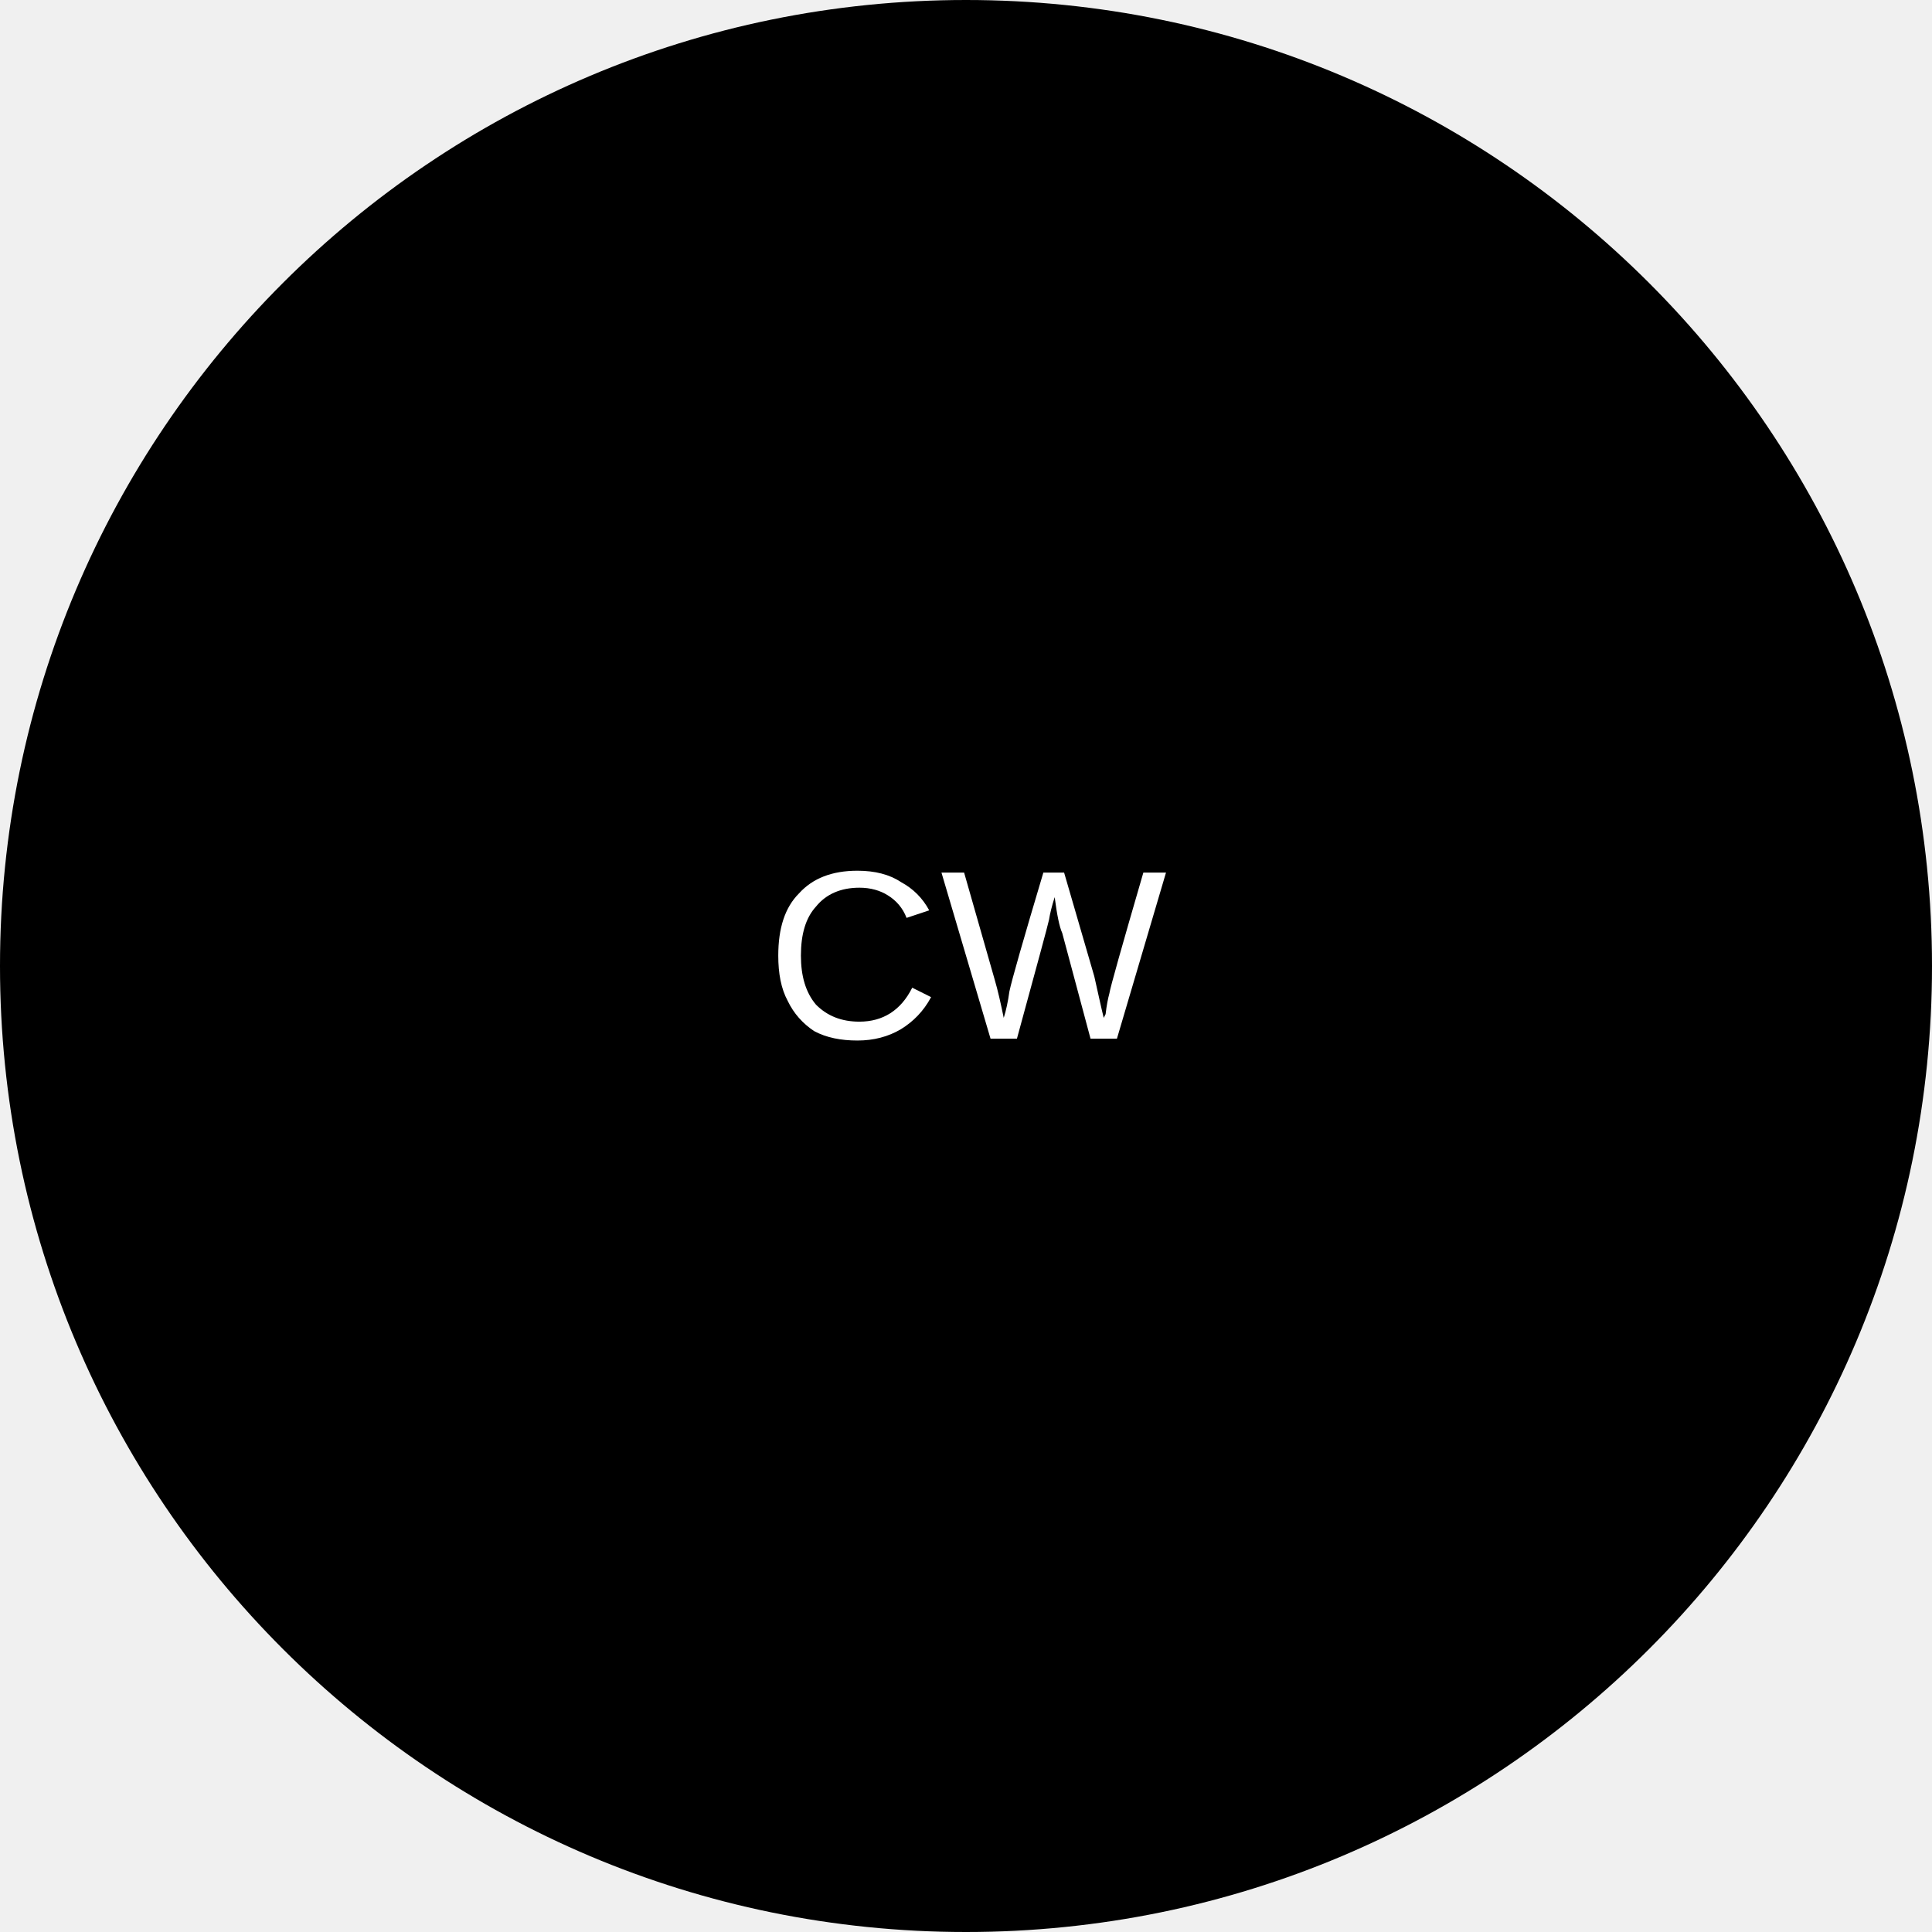
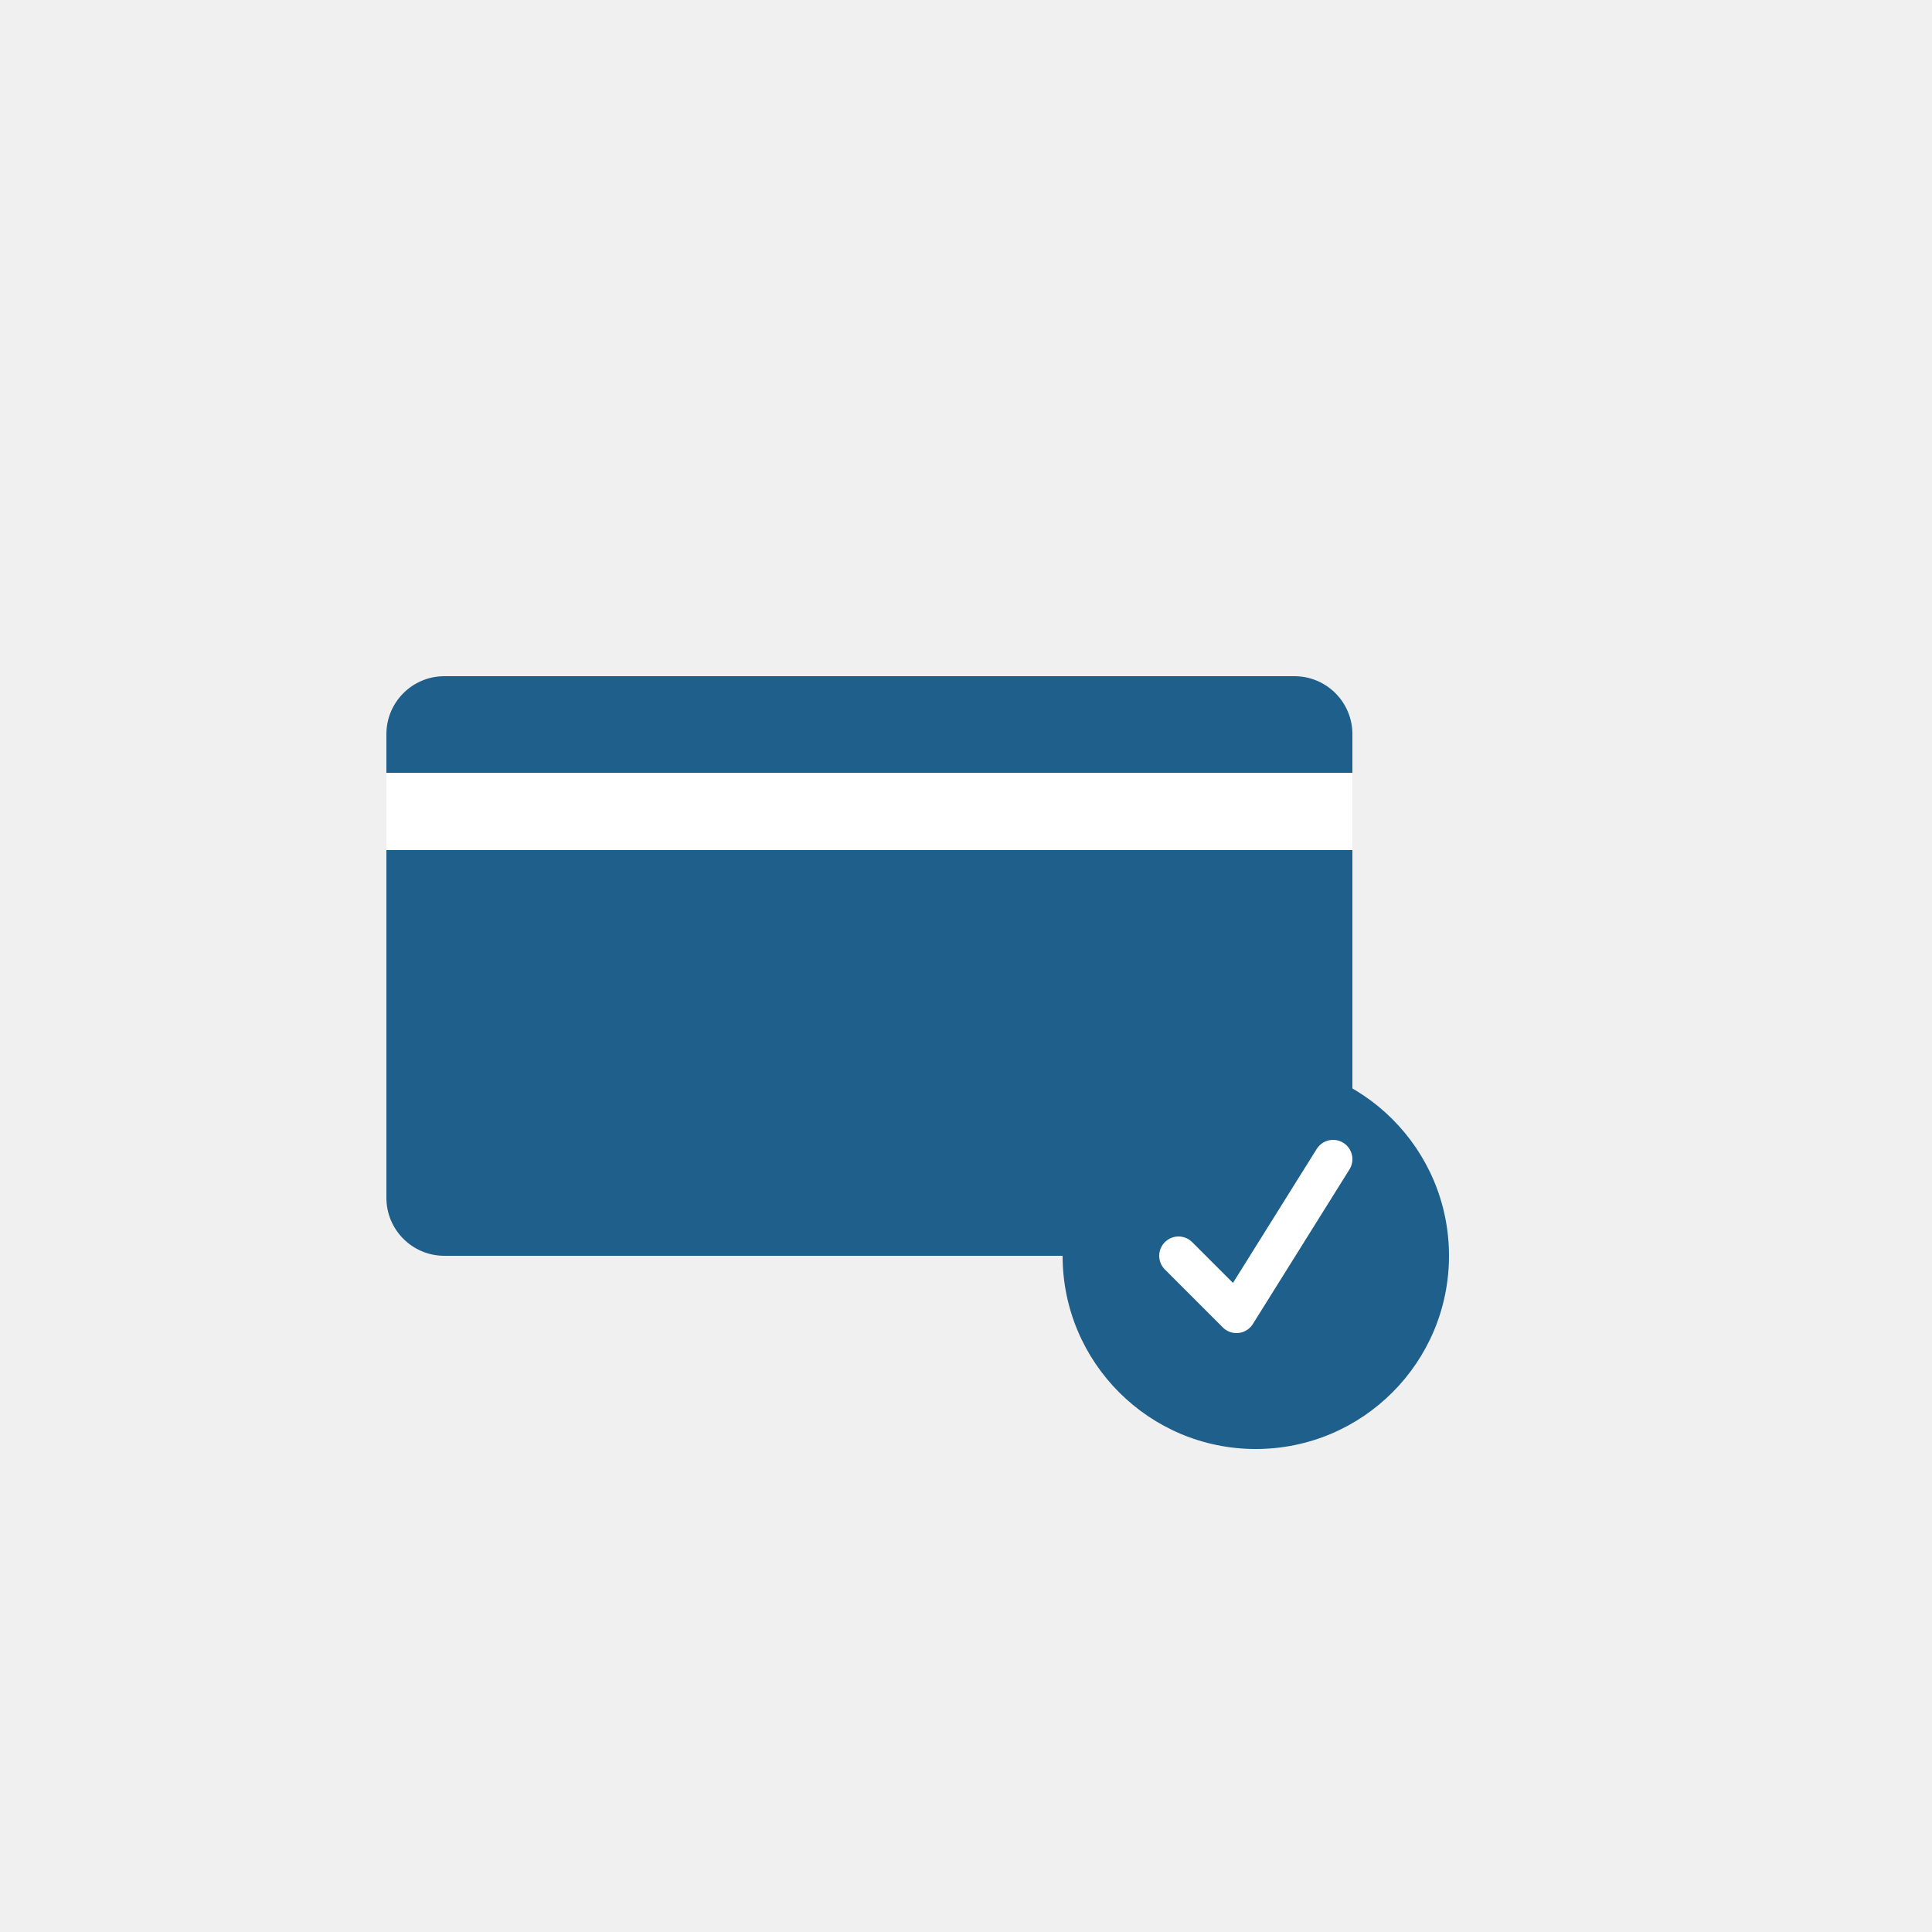
- <svg xmlns="http://www.w3.org/2000/svg" width="16" height="16" viewBox="0 0 16 16">
-   <rect width="16" height="16" fill="#000000" rx="20" />
-   <text x="50%" y="50%" font-family="Arial, sans-serif" font-size="2" fill="white" text-anchor="middle" dy=".3em">CW</text>
+ <svg xmlns="http://www.w3.org/2000/svg" viewBox="0 0 200 200">
+   <rect x="40" y="70" width="100" height="60" rx="6" ry="6" fill="#1e5f8b" />
+   <rect x="40" y="80" width="100" height="8" fill="white" />
+   <circle cx="130" cy="130" r="20" fill="#1e5f8b" />
+   <path d="M122 130 L128 136 L138 120" fill="none" stroke="white" stroke-width="4" stroke-linecap="round" stroke-linejoin="round" />
</svg>
